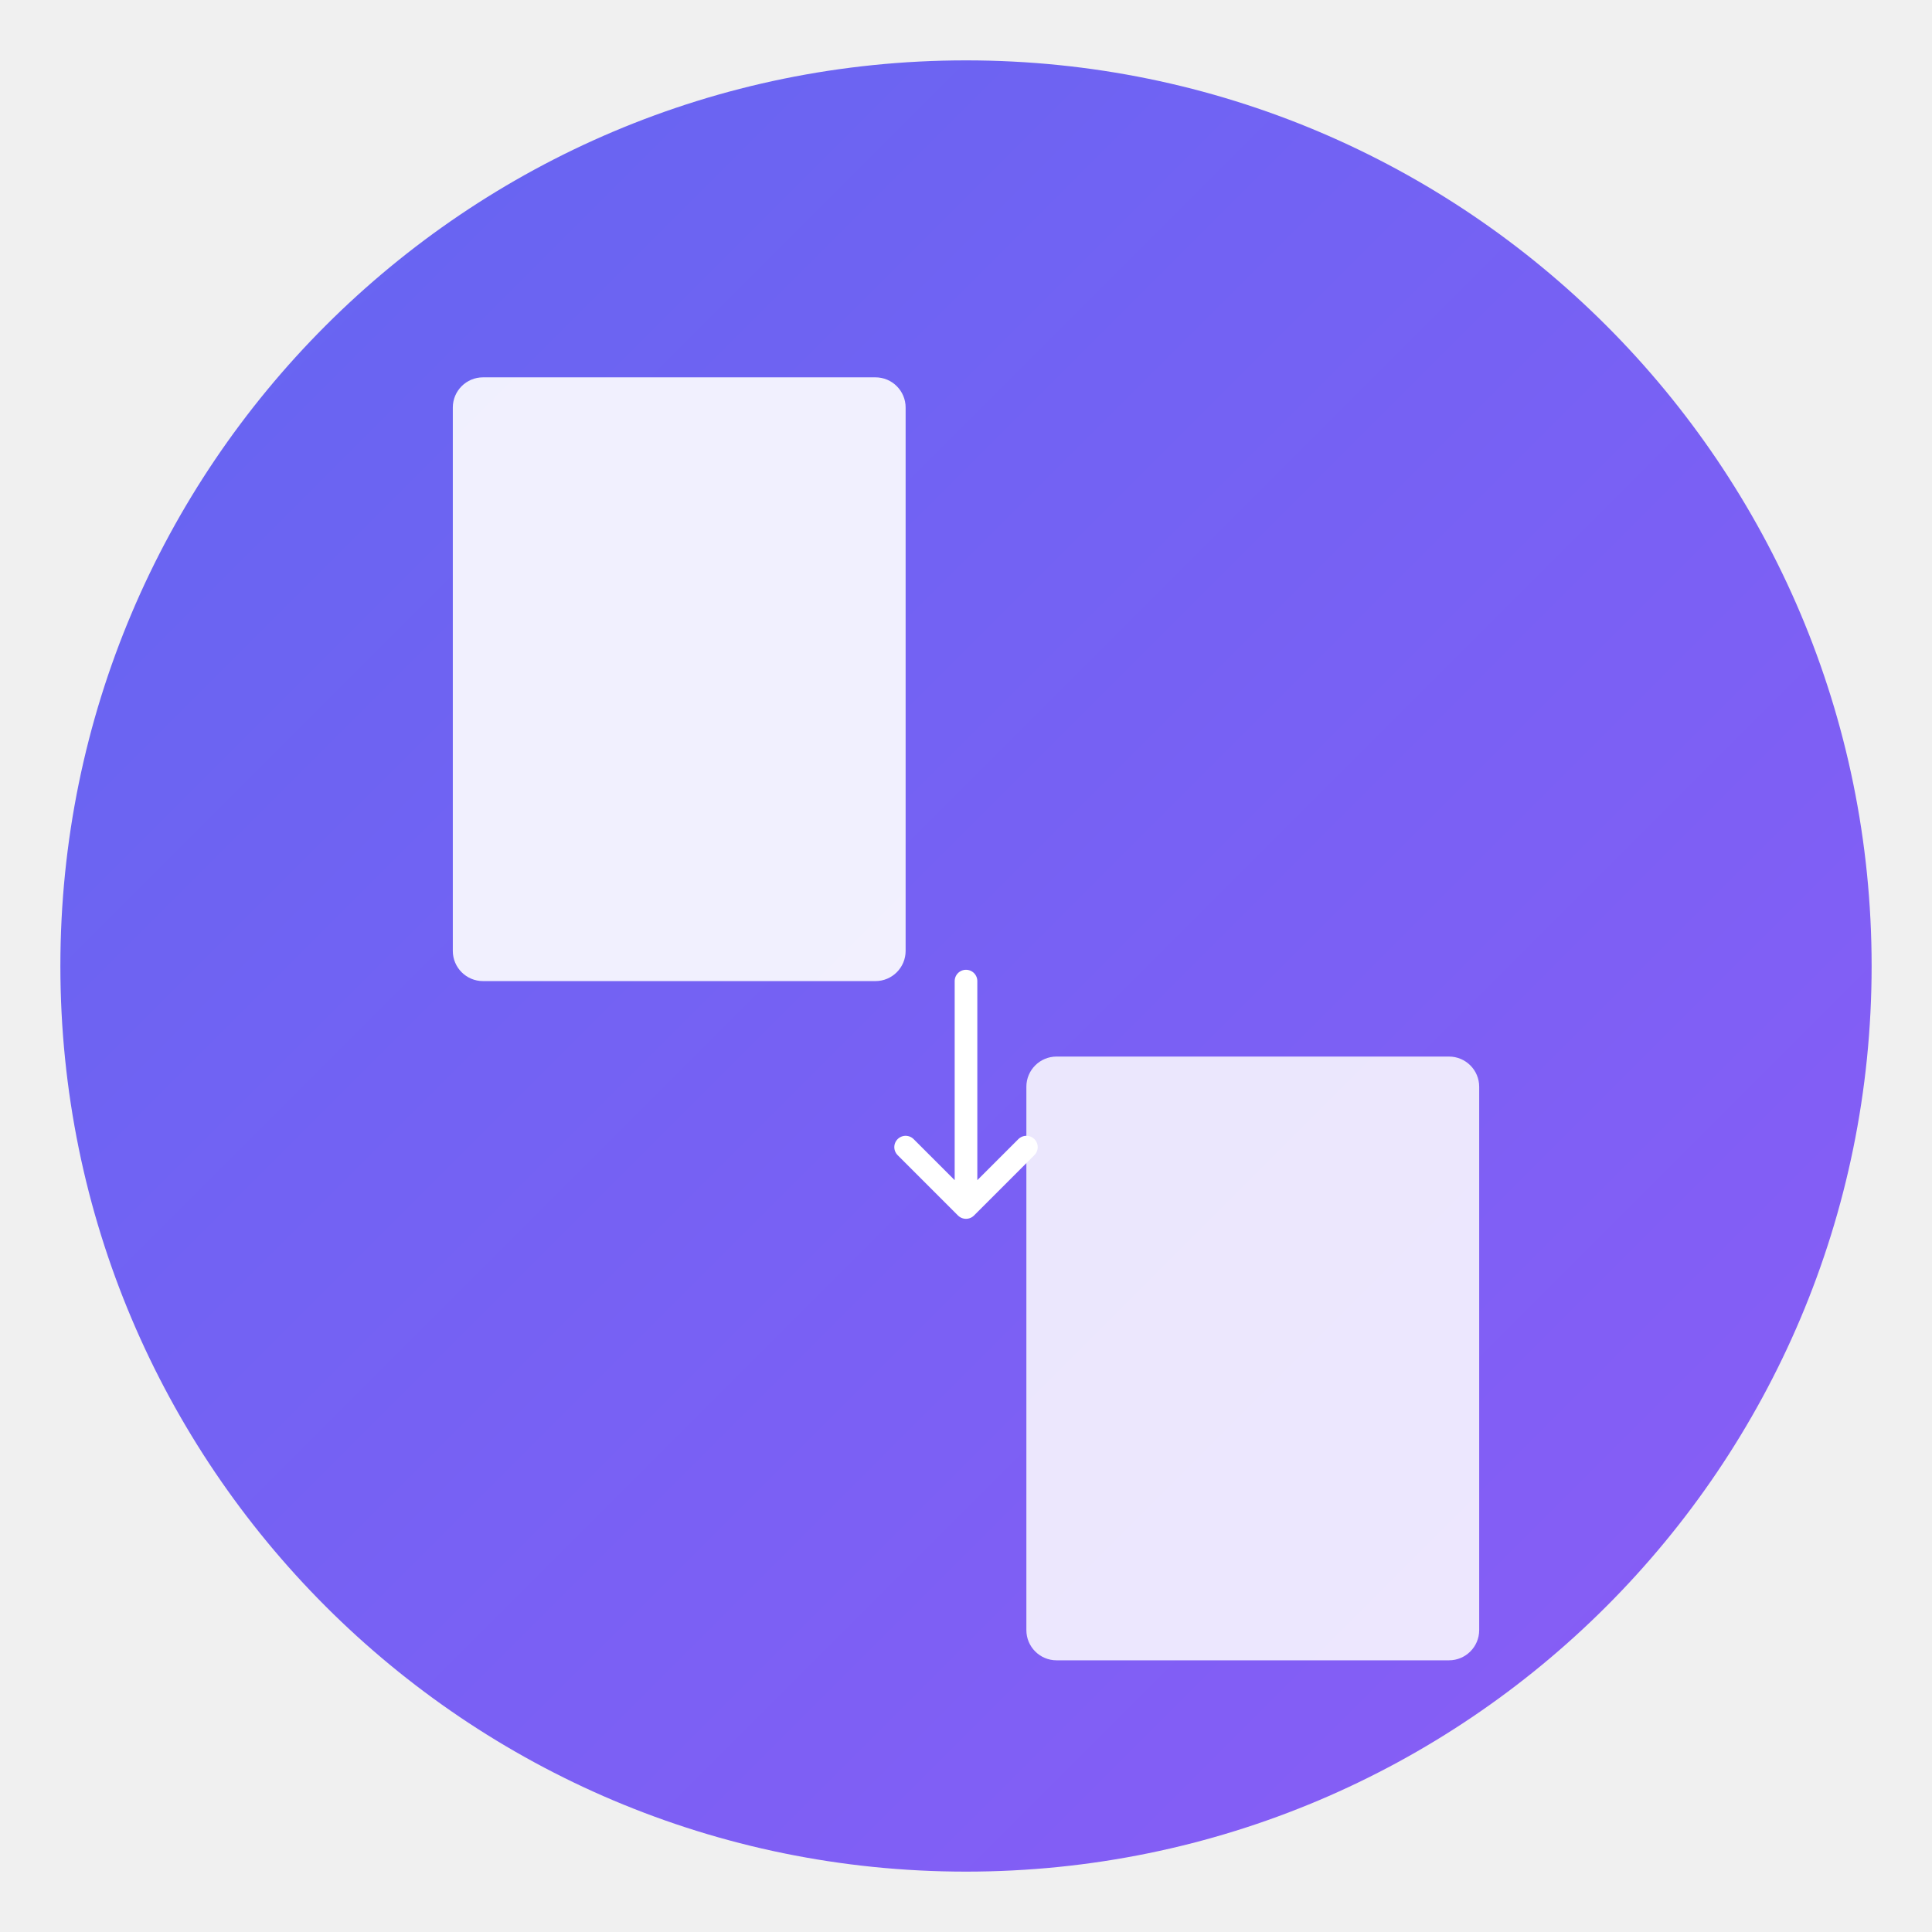
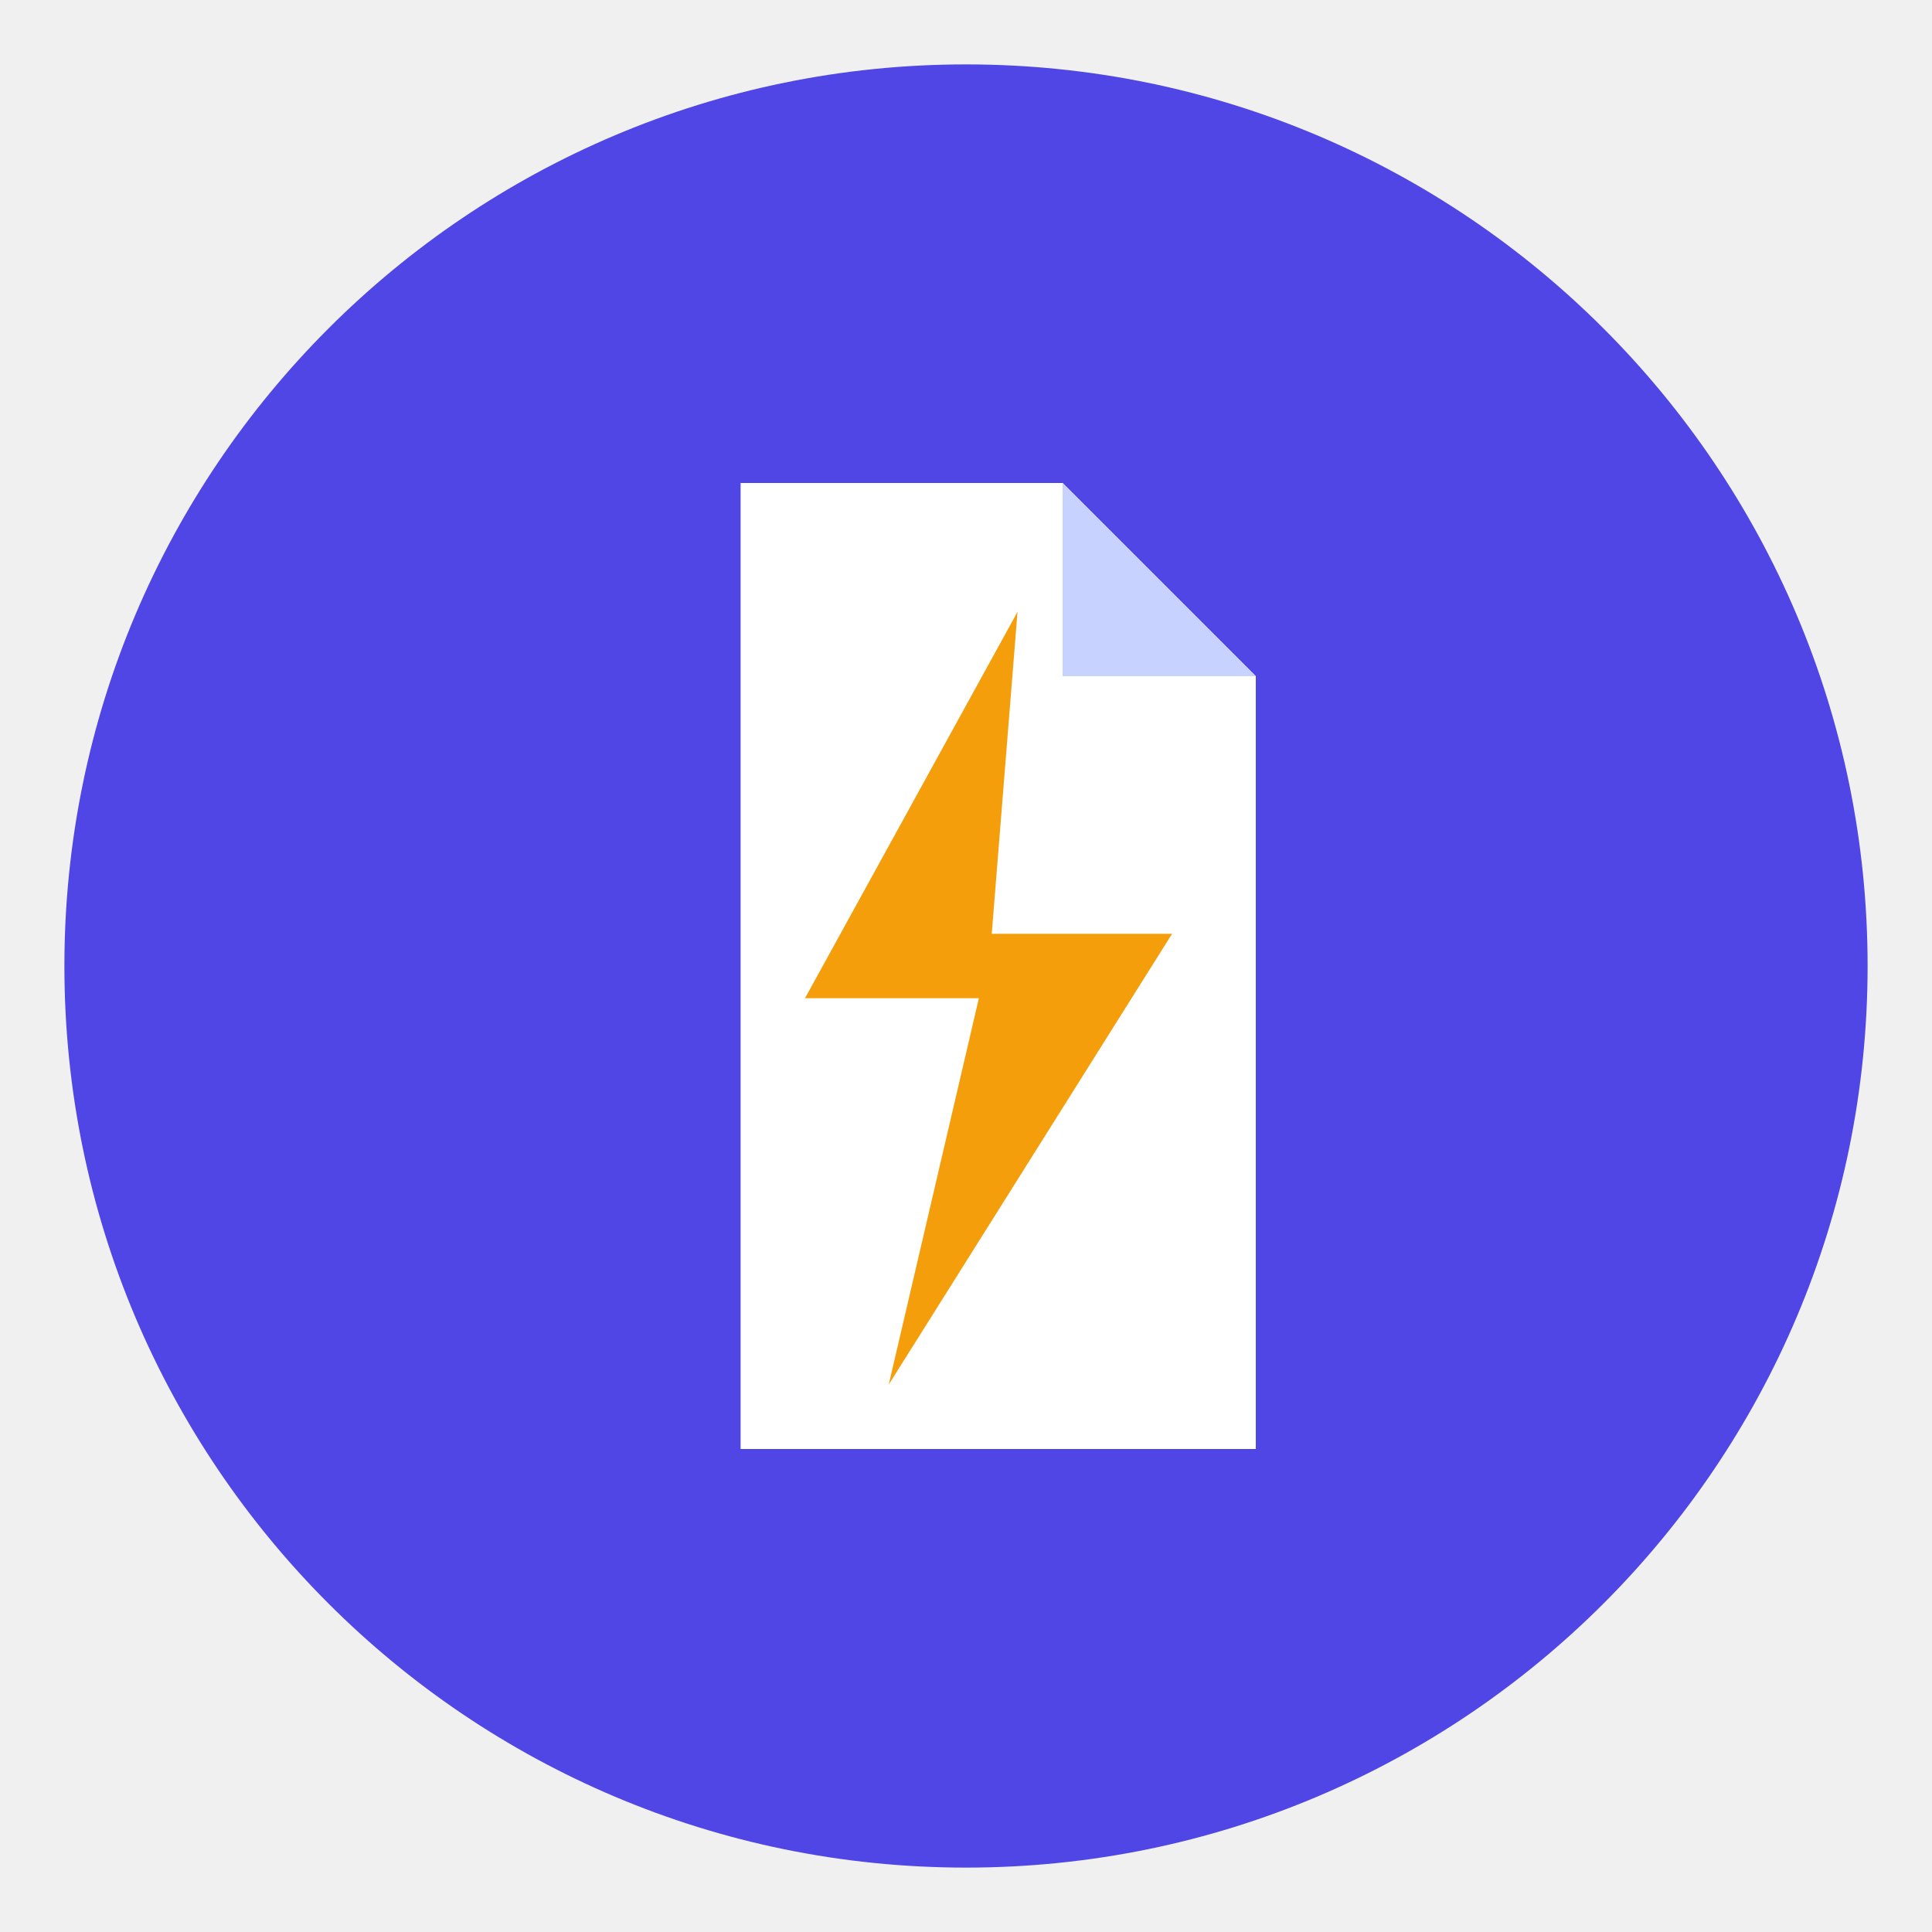
- <svg xmlns="http://www.w3.org/2000/svg" viewBox="0 0 256 256">
-   <defs>
-     <linearGradient id="grad1" x1="0%" y1="0%" x2="100%" y2="100%">
-       <stop offset="0%" style="stop-color:#6366F1;stop-opacity:1" />
-       <stop offset="100%" style="stop-color:#8B5CF6;stop-opacity:1" />
-     </linearGradient>
-   </defs>
-   <circle cx="128" cy="128" r="120" fill="url(#grad1)" />
-   <rect x="60" y="50" width="60" height="80" rx="4" fill="white" opacity="0.9" />
-   <line x1="80" y1="65" x2="120" y2="65" stroke="url(#grad1)" stroke-width="2" stroke-linecap="round" />
-   <line x1="80" y1="80" x2="120" y2="80" stroke="url(#grad1)" stroke-width="2" stroke-linecap="round" />
-   <line x1="80" y1="95" x2="100" y2="95" stroke="url(#grad1)" stroke-width="2" stroke-linecap="round" />
-   <path d="M 128 130 L 128 160 M 120 152 L 128 160 L 136 152" stroke="white" stroke-width="3" stroke-linecap="round" stroke-linejoin="round" fill="none" />
-   <rect x="136" y="140" width="60" height="80" rx="4" fill="white" opacity="0.85" />
-   <line x1="156" y1="155" x2="196" y2="155" stroke="url(#grad1)" stroke-width="2" stroke-linecap="round" />
-   <line x1="156" y1="170" x2="196" y2="170" stroke="url(#grad1)" stroke-width="2" stroke-linecap="round" />
-   <line x1="156" y1="185" x2="176" y2="185" stroke="url(#grad1)" stroke-width="2" stroke-linecap="round" />
+ <svg xmlns="http://www.w3.org/2000/svg" viewBox="150 120 300 300" role="img" aria-label="SwiftShare">
+   <circle cx="300" cy="270" r="140" fill="#4F46E5" />
+   <path d="M265 195h50l30 30v120h-80z" fill="#FFFFFF" />
+   <path d="M315 195v30h30z" fill="#C7D2FE" />
+   <polygon points="308,215 275,275 302,275 288,335 332,265 304,265" fill="#F59E0B" />
</svg>
